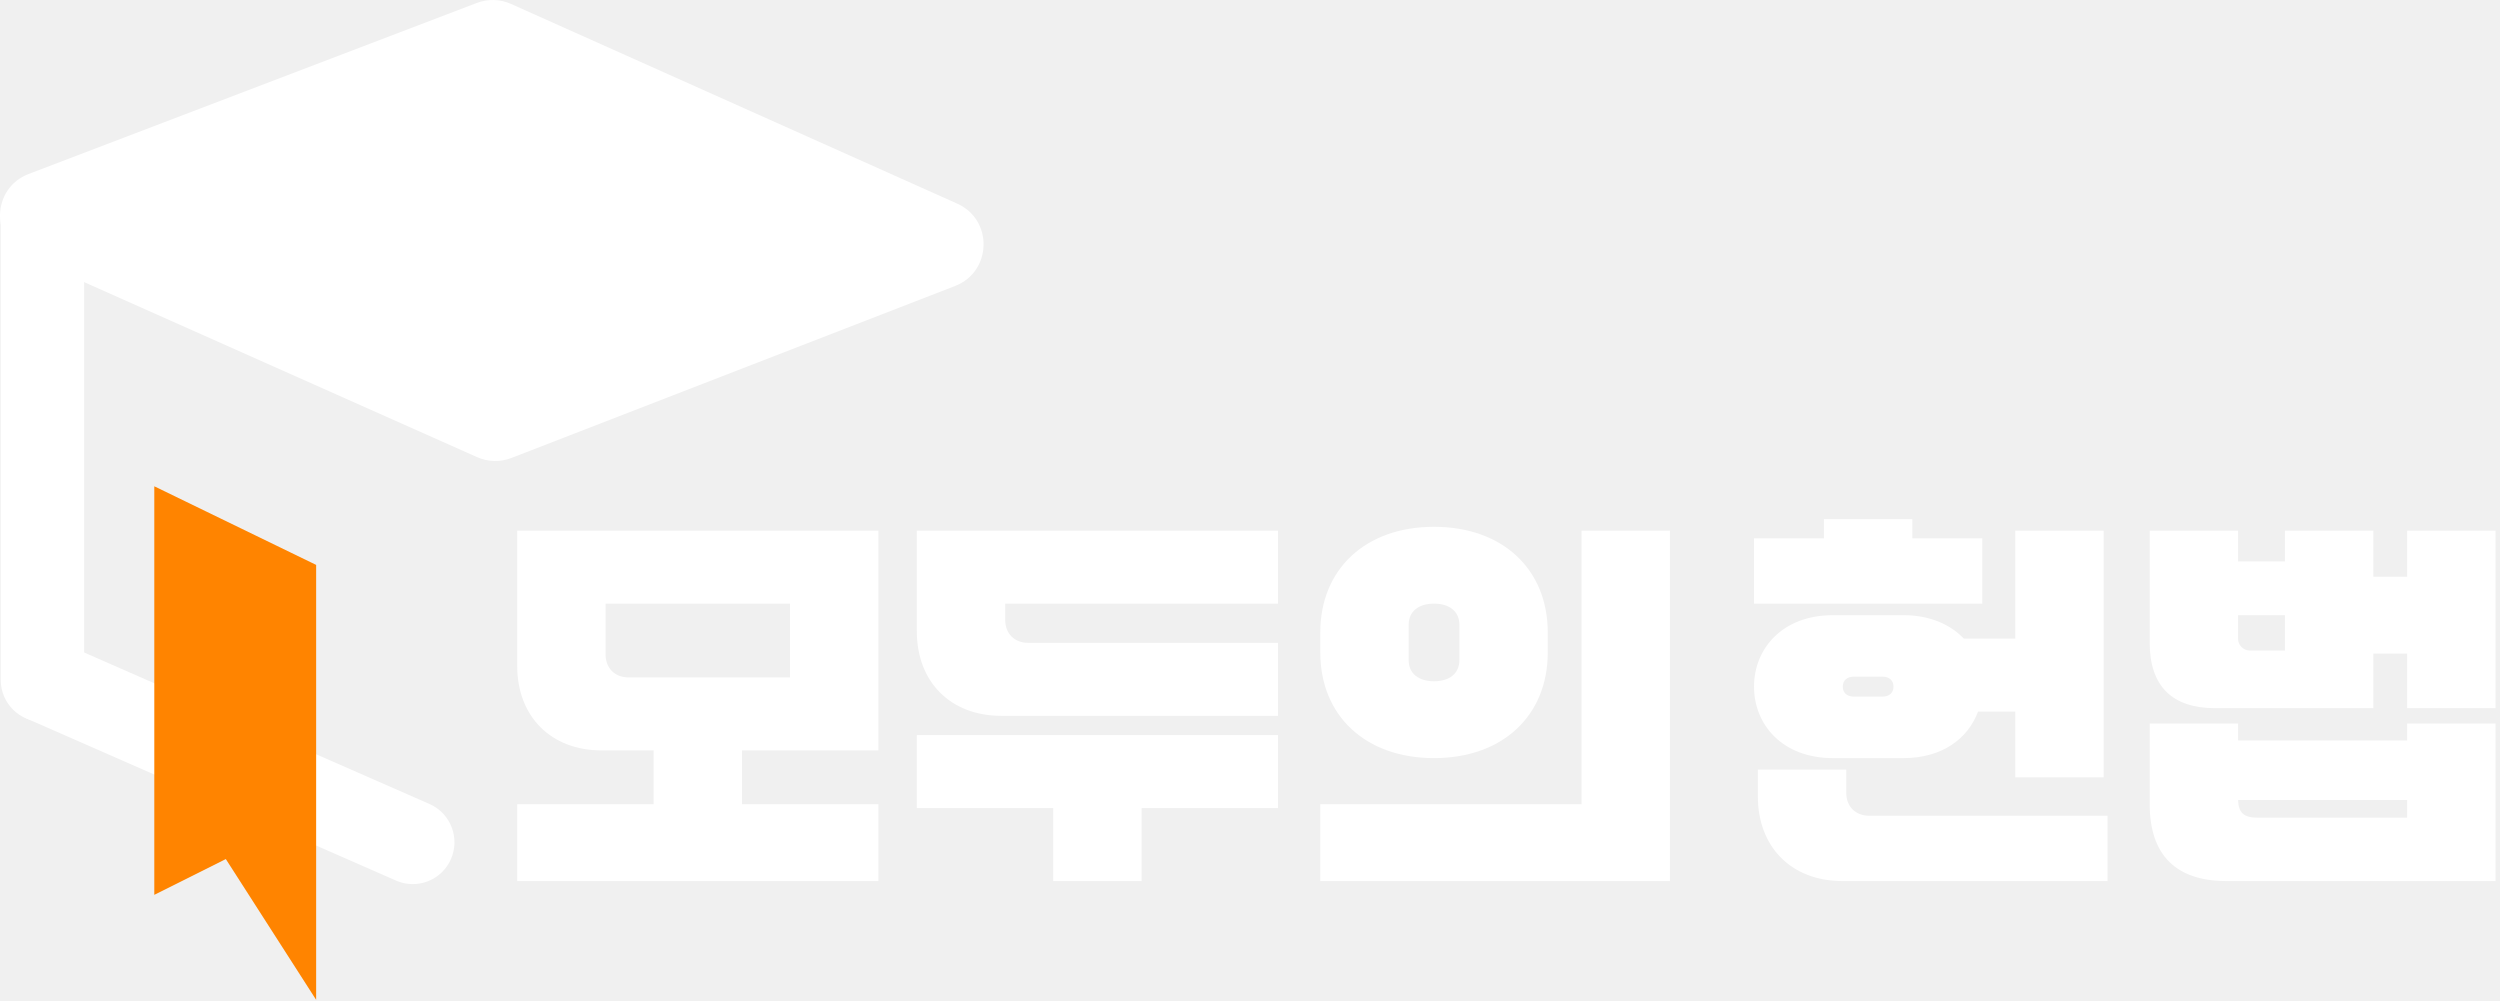
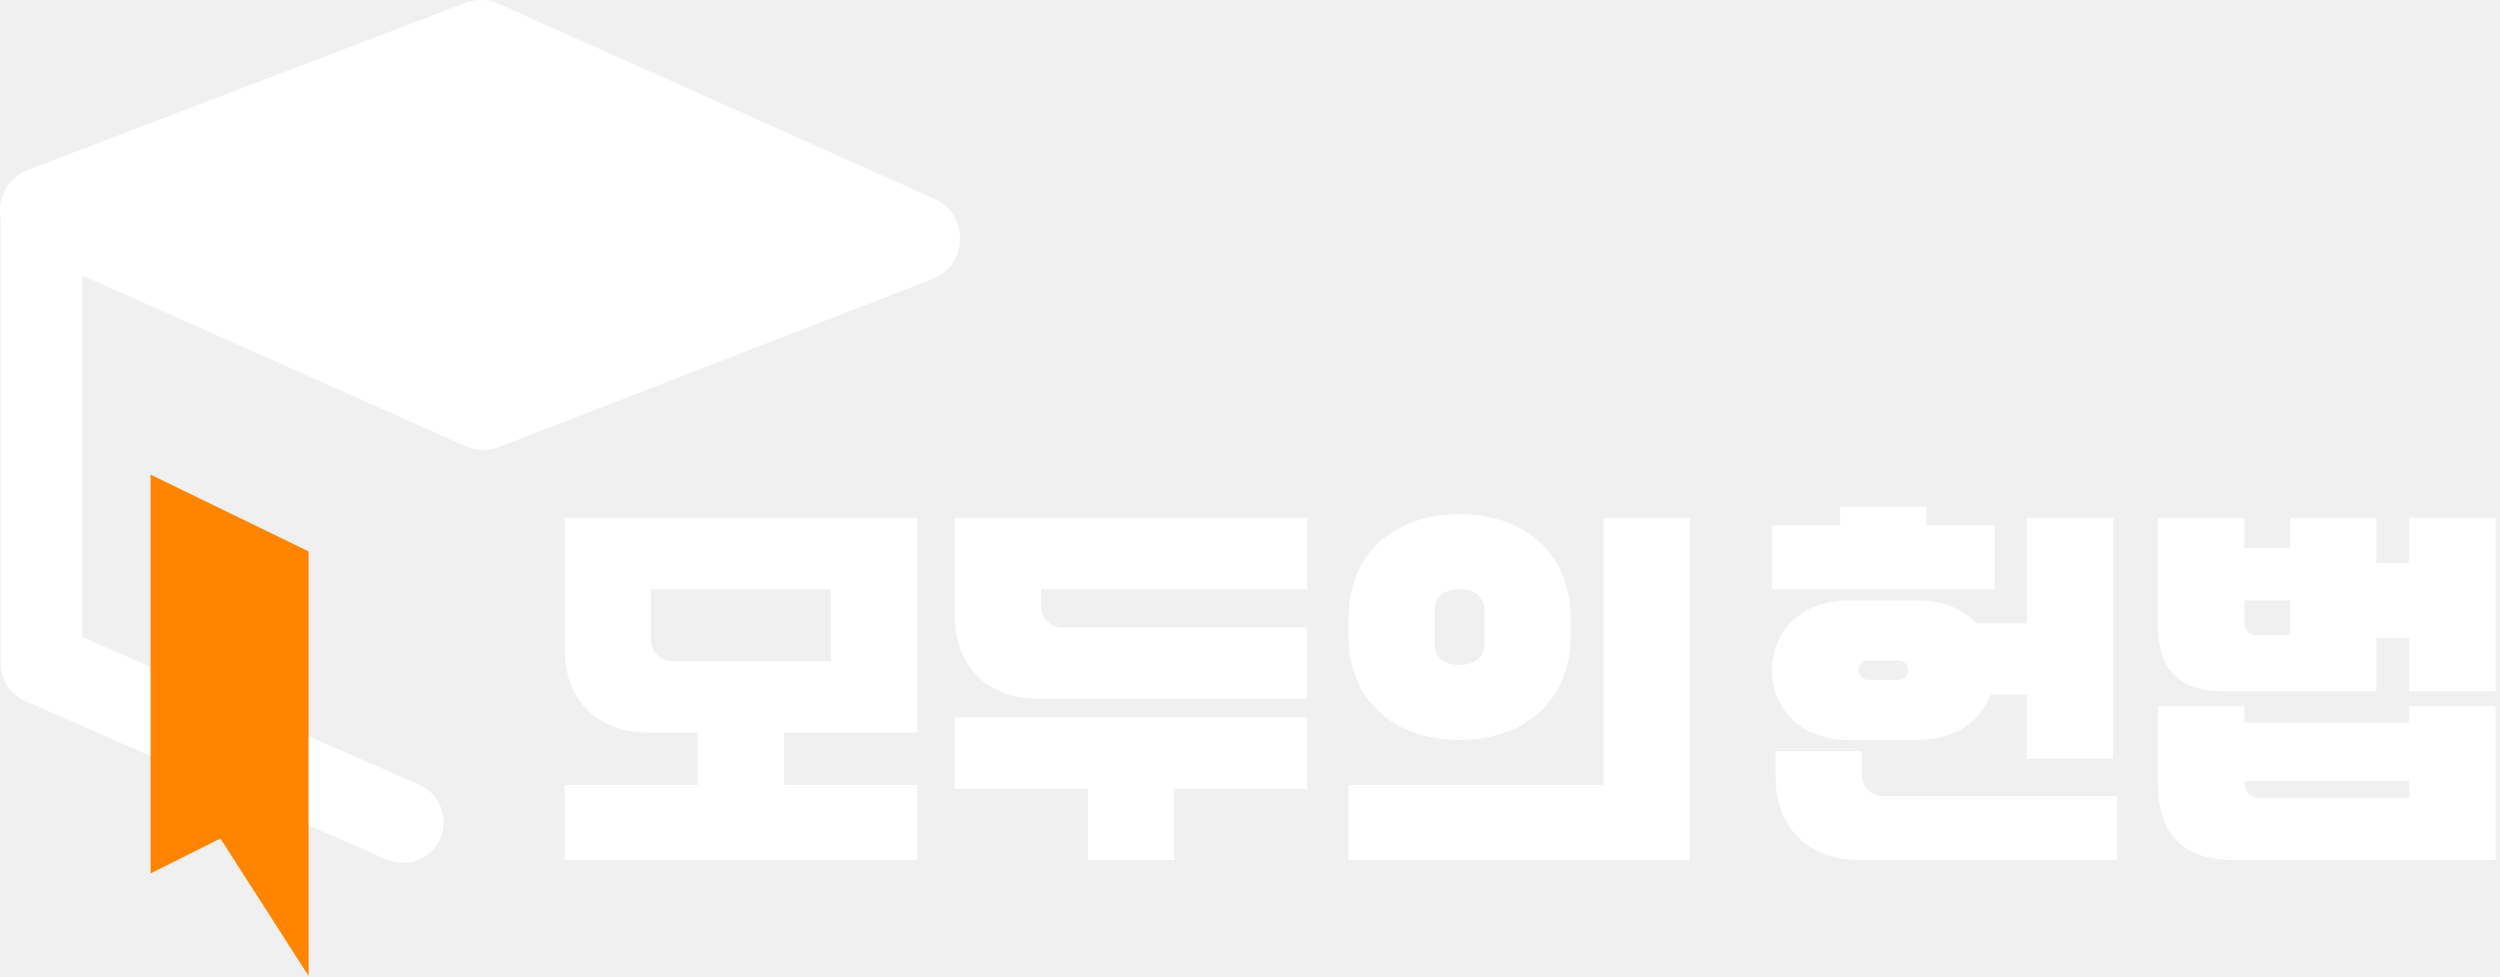
- <svg xmlns="http://www.w3.org/2000/svg" width="530" height="212" viewBox="0 0 530 212" fill="none">
-   <path d="M510.314 150.13V138.563H503.145V150.13H469.585C460.462 150.13 455.737 145.405 455.737 136.282V112.496H474.472V119.013H484.41V112.496H503.145V122.271H510.314V112.496H529.049V150.13H510.314ZM455.737 153.388H474.472V156.972H510.314V153.388H529.049V186.785H472.029C461.276 186.785 455.737 181.246 455.737 170.494V153.388ZM510.314 173.345V169.598H474.472C474.554 172.286 475.694 173.345 478.545 173.345H510.314ZM484.41 137.911V130.417H474.472V135.467C474.472 136.771 475.613 137.911 476.916 137.911H484.41Z" fill="white" />
-   <path d="M427.243 164.792V150.862H419.342C417.224 156.564 411.766 160.719 403.539 160.719H388.551C377.961 160.719 371.852 153.713 371.852 145.568C371.852 137.422 377.961 130.417 388.551 130.417H403.539C409.078 130.417 413.477 132.372 416.328 135.385H427.243V112.496H445.978V164.792H427.243ZM372.667 163.162H391.402V168.05C391.402 170.982 393.357 172.937 396.289 172.937H446.793V186.785H390.587C379.835 186.785 372.667 179.617 372.667 168.864V163.162ZM371.852 114.125H386.677V110.052H405.413V114.125H420.238V127.973H371.852V114.125ZM390.669 145.568C390.669 146.952 391.646 147.686 393.031 147.686H399.059C400.444 147.686 401.421 146.952 401.421 145.568C401.421 144.183 400.444 143.45 399.059 143.45H393.031C391.646 143.45 390.669 144.183 390.669 145.568Z" fill="white" />
-   <path d="M279.901 170.494H335.292V112.496H354.027V186.785H279.901V170.494ZM279.901 138.318V134.082C279.901 120.642 289.513 111.682 304.013 111.682C318.512 111.682 328.124 120.642 328.124 134.082V138.318C328.124 151.759 318.512 160.719 304.013 160.719C289.513 160.719 279.901 151.759 279.901 138.318ZM304.013 144.428C307.271 144.428 309.389 142.798 309.389 139.947V132.453C309.389 129.602 307.271 127.973 304.013 127.973C300.754 127.973 298.636 129.602 298.636 132.453V139.947C298.636 142.798 300.754 144.428 304.013 144.428Z" fill="white" />
-   <path d="M217.991 136.282H270.938V151.759H212.289C201.536 151.759 194.368 144.591 194.368 133.838V112.496H270.938V127.973H213.103V131.394C213.103 134.327 215.058 136.282 217.991 136.282ZM194.368 171.309V155.832H270.938V171.309H242.021V186.785H223.285V171.309H194.368Z" fill="white" />
-   <path d="M109.649 170.494H138.567V159.09H127.57C116.817 159.09 109.649 151.922 109.649 141.169V112.496H186.219V159.09H157.302V170.494H186.219V186.785H109.649V170.494ZM128.384 138.726C128.384 141.658 130.339 143.613 133.272 143.613H167.484V127.973H128.384V138.726Z" fill="white" />
+ <svg xmlns="http://www.w3.org/2000/svg" width="543" height="212" viewBox="0 0 543 212" fill="none">
+   <path d="M523.314 150.13V138.563H516.145V150.13H482.585C473.462 150.13 468.737 145.405 468.737 136.282V112.496H487.472V119.013H497.41V112.496H516.145V122.271H523.314V112.496H542.049V150.13H523.314ZM468.737 153.388H487.472V156.972H523.314V153.388H542.049V186.785H485.029C474.276 186.785 468.737 181.246 468.737 170.494V153.388ZM523.314 173.345V169.598H487.472C487.554 172.286 488.694 173.345 491.545 173.345H523.314ZM497.41 137.911V130.417H487.472V135.467C487.472 136.771 488.613 137.911 489.916 137.911H497.41Z" fill="white" />
+   <path d="M440.243 164.792V150.862H432.342C430.224 156.564 424.766 160.719 416.539 160.719H401.551C390.961 160.719 384.852 153.713 384.852 145.568C384.852 137.422 390.961 130.417 401.551 130.417H416.539C422.078 130.417 426.477 132.372 429.328 135.385H440.243V112.496H458.978V164.792H440.243ZM385.667 163.162H404.402V168.05C404.402 170.982 406.357 172.937 409.289 172.937H459.793V186.785H403.587C392.835 186.785 385.667 179.617 385.667 168.864V163.162ZM384.852 114.125H399.677V110.052H418.413V114.125H433.238V127.973H384.852V114.125ZM403.669 145.568C403.669 146.952 404.646 147.686 406.031 147.686H412.059C413.444 147.686 414.421 146.952 414.421 145.568C414.421 144.183 413.444 143.45 412.059 143.45H406.031C404.646 143.45 403.669 144.183 403.669 145.568Z" fill="white" />
+   <path d="M292.901 170.494H348.292V112.496H367.027V186.785H292.901V170.494ZM292.901 138.318V134.082C292.901 120.642 302.513 111.682 317.013 111.682C331.512 111.682 341.124 120.642 341.124 134.082V138.318C341.124 151.759 331.512 160.719 317.013 160.719C302.513 160.719 292.901 151.759 292.901 138.318ZM317.013 144.428C320.271 144.428 322.389 142.798 322.389 139.947V132.453C322.389 129.602 320.271 127.973 317.013 127.973C313.754 127.973 311.636 129.602 311.636 132.453V139.947C311.636 142.798 313.754 144.428 317.013 144.428Z" fill="white" />
+   <path d="M230.991 136.282H283.938V151.759H225.289C214.536 151.759 207.368 144.591 207.368 133.838V112.496H283.938V127.973H226.103V131.394C226.103 134.327 228.058 136.282 230.991 136.282ZM207.368 171.309V155.832H283.938V171.309H255.021V186.785H236.285V171.309H207.368Z" fill="white" />
+   <path d="M122.649 170.494H151.567V159.09H140.57C129.817 159.09 122.649 151.922 122.649 141.169V112.496H199.219V159.09H170.302V170.494H199.219V186.785H122.649V170.494ZM141.384 138.726C141.384 141.658 143.339 143.613 146.272 143.613H180.484V127.973H141.384V138.726Z" fill="white" />
  <path d="M5.601 54.359C-2.091 50.933 -1.791 39.887 6.074 36.885L101.104 0.618C103.435 -0.271 106.023 -0.198 108.3 0.821L202.933 43.173C210.588 46.599 210.309 57.59 202.49 60.622L108.394 97.099C106.057 98.005 103.457 97.941 101.167 96.921L5.601 54.359Z" fill="white" />
  <path d="M0.157 144.154V45.637C0.157 40.742 4.114 36.775 8.996 36.775C13.877 36.775 17.834 40.742 17.834 45.637V144.154C17.834 149.048 13.877 153.016 8.996 153.016C4.114 153.016 0.157 149.048 0.157 144.154Z" fill="white" />
  <path d="M1.635 140.897C3.591 136.413 8.803 134.368 13.275 136.33L91.052 170.449L91.26 170.543C95.587 172.574 97.532 177.706 95.606 182.12C93.68 186.534 88.601 188.585 84.177 186.776L83.967 186.687L6.19 152.568C1.718 150.606 -0.322 145.381 1.635 140.897Z" fill="white" />
  <path d="M32.712 103.093L67.023 119.76V211.964L47.874 182.12L32.712 189.708V103.093Z" fill="#FF8400" />
</svg>
